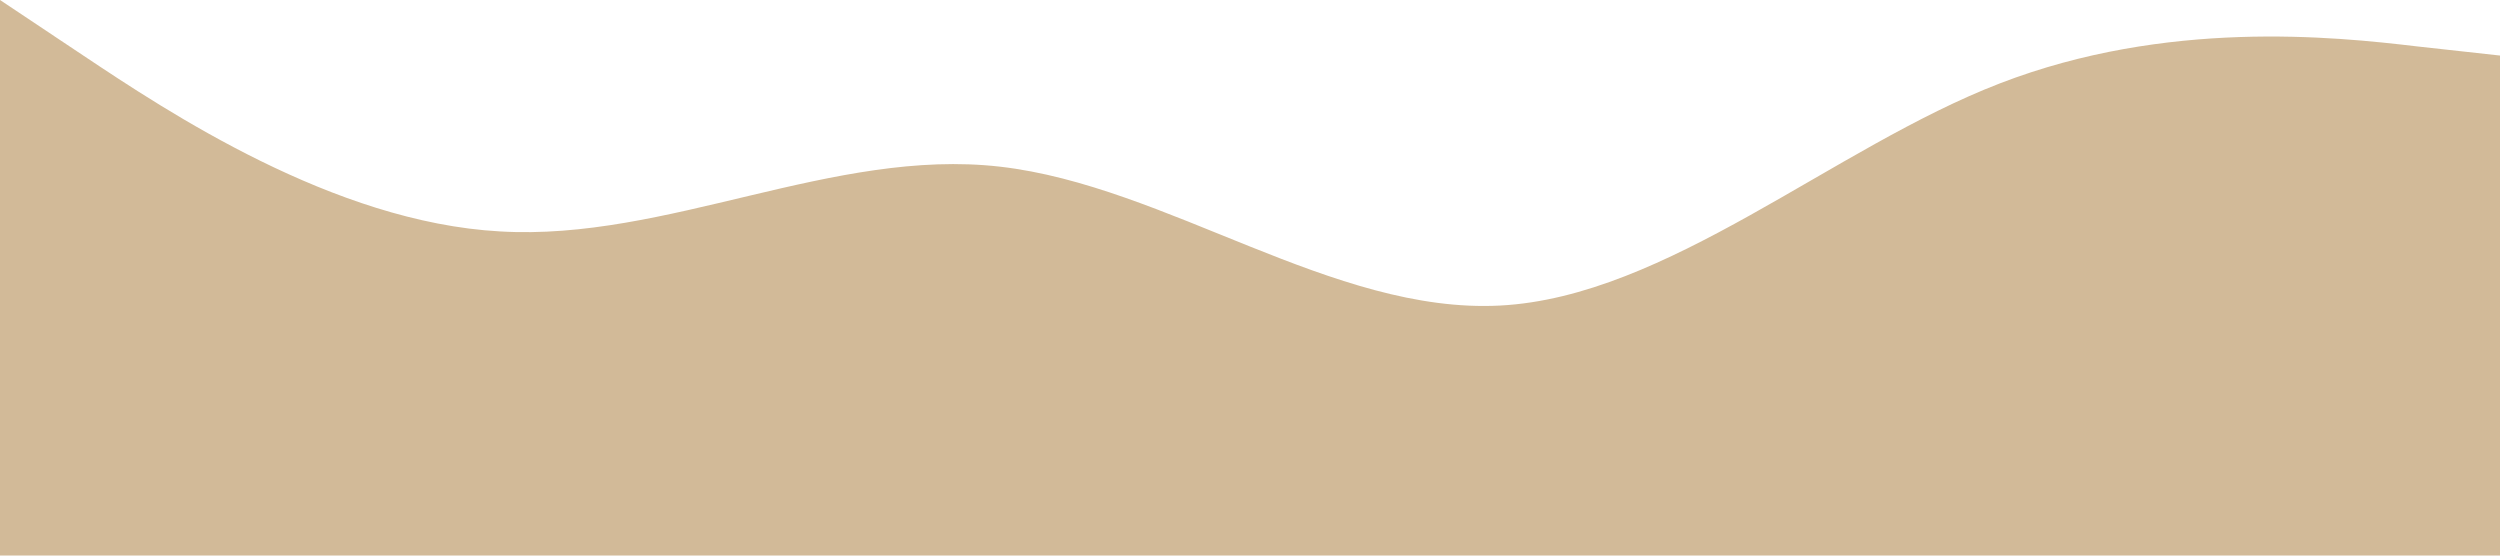
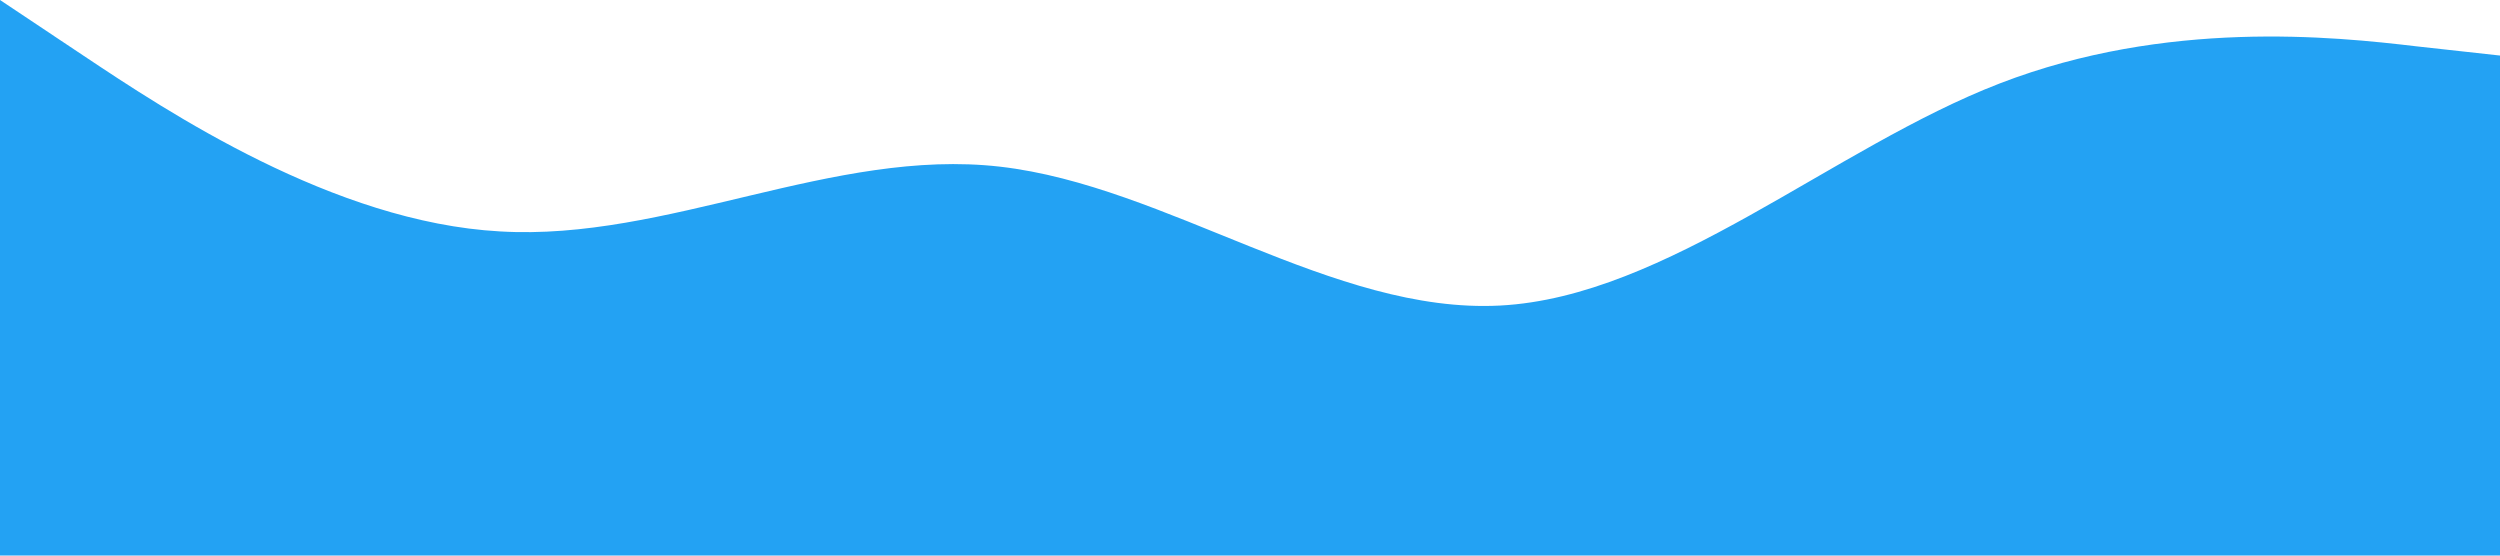
<svg xmlns="http://www.w3.org/2000/svg" viewBox="0 0 1440 320">
-   <path fill="#d2ba98" fill-opacity="1" d="M0,0L48,32C96,64,192,128,288,133.3C384,139,480,85,576,96C672,107,768,181,864,176C960,171,1056,85,1152,48C1248,11,1344,21,1392,26.7L1440,32L1440,320L1392,320C1344,320,1248,320,1152,320C1056,320,960,320,864,320C768,320,672,320,576,320C480,320,384,320,288,320C192,320,96,320,48,320L0,320Z" />
+   <path fill="#23a2f3" fill-opacity="1" d="M0,0L48,32C96,64,192,128,288,133.3C384,139,480,85,576,96C672,107,768,181,864,176C960,171,1056,85,1152,48C1248,11,1344,21,1392,26.7L1440,32L1440,320L1392,320C1344,320,1248,320,1152,320C1056,320,960,320,864,320C768,320,672,320,576,320C480,320,384,320,288,320C192,320,96,320,48,320L0,320Z" />
</svg>
